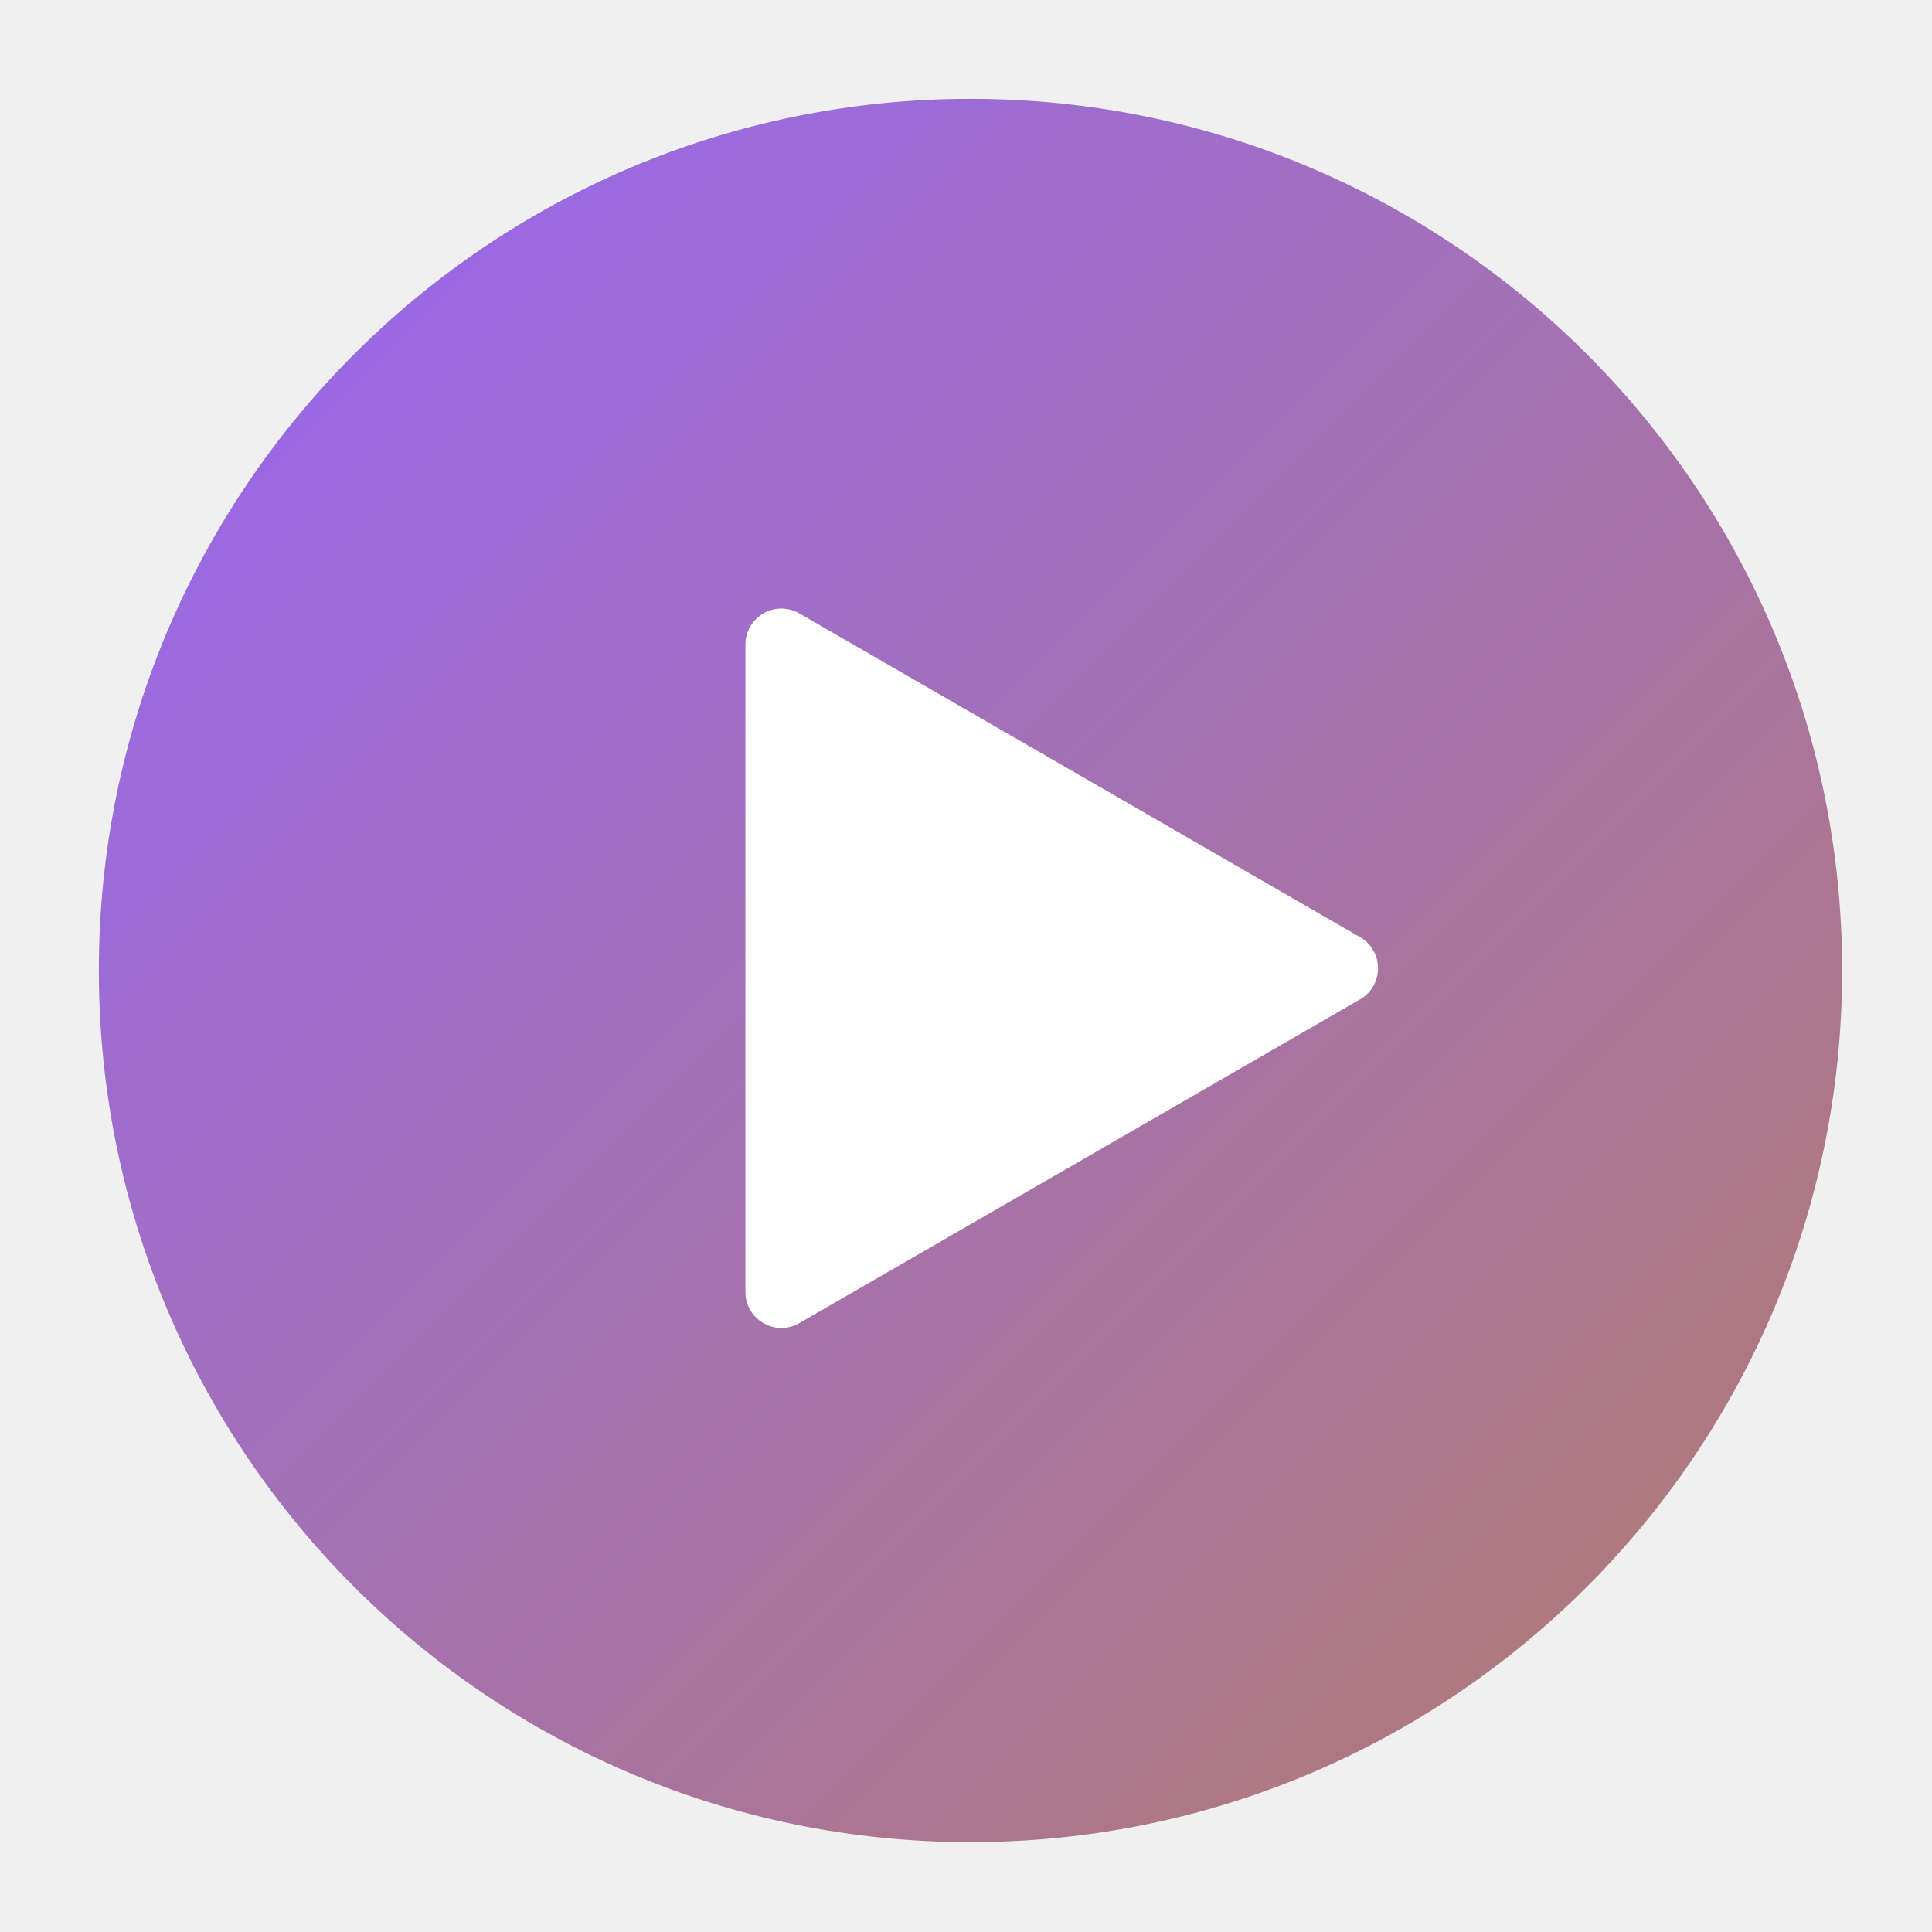
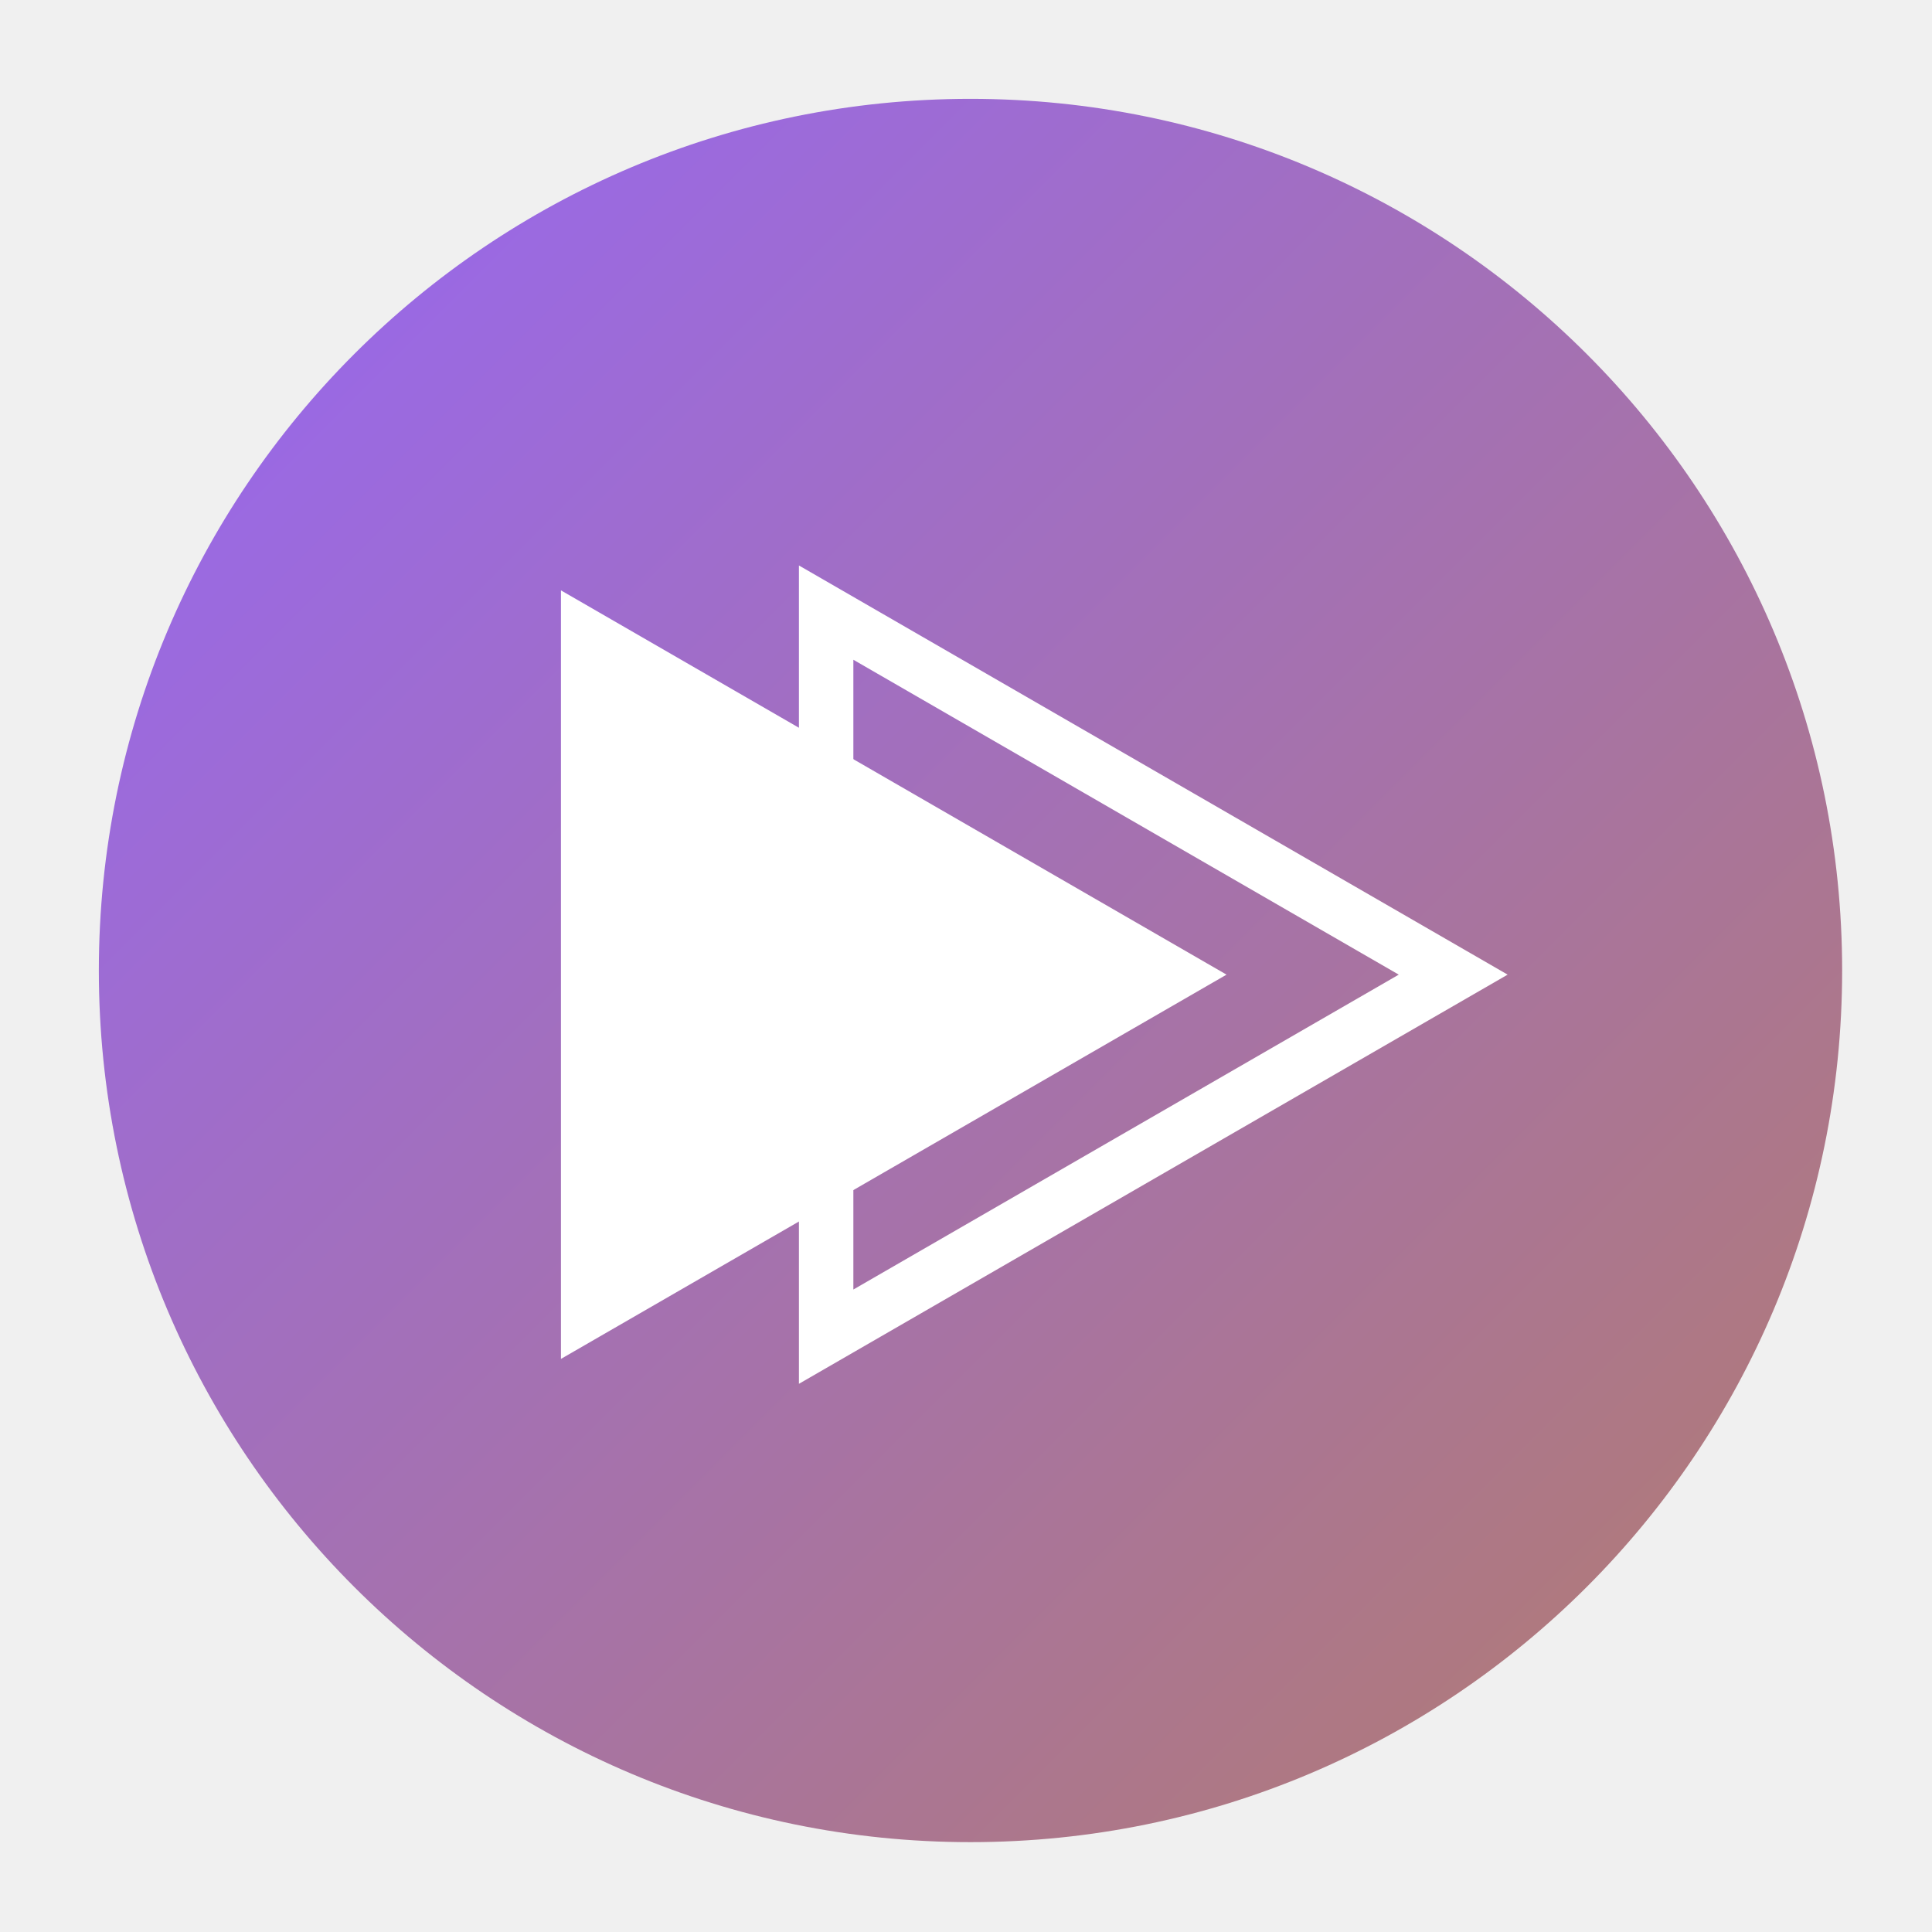
- <svg xmlns="http://www.w3.org/2000/svg" width="215" height="215" viewBox="0 0 215 215" fill="none">
-   <defs>
-     <linearGradient id="grad" x1="0" y1="0" x2="1" y2="1">
-       <stop offset="0%" stop-color="#9666F7" />
-       <stop offset="100%" stop-color="#B37C6B" />
+ <svg xmlns="http://www.w3.org/2000/svg" width="215" height="215" viewBox="0 0 215 215" fill="none" version="1.1" id="svg13968">
+   <defs id="defs13962">
+     <linearGradient id="grad" x1="11" y1="11" x2="205" y2="205" gradientUnits="userSpaceOnUse">
+       <stop offset="0%" stop-color="#9666F7" id="stop13957" />
+       <stop offset="100%" stop-color="#B37C6B" id="stop13959" />
    </linearGradient>
  </defs>
-   <rect x="11" y="11" width="194" height="194" rx="97" fill="url(#grad)" />
-   <path d="M82.953 71.727C82.953 68.648 86.286 66.723 88.953 68.263L151.349 104.288C154.016 105.827 154.016 109.676 151.349 111.216L88.953 147.24C86.286 148.78 82.953 146.855 82.953 143.776L82.953 71.727Z" fill="white" />
+   <rect x="11" y="11" width="194" height="194" rx="97" fill="url(#grad)" id="rect13964" style="fill:url(#grad)" />
+   <g id="g10691" transform="matrix(0.7388956,0,0,0.7388956,-158.496,-184.7695)" style="fill:#ffffff;stroke:#ffffff;stroke-width:3.868;stroke-dasharray:none;stroke-opacity:1">
+     <path style="fill:none;stroke:#ffffff;stroke-width:11.906;stroke-dasharray:none;stroke-opacity:1" id="path13604" d="m 290.388,191.328 68.572,-39.59 1e-5,79.18 0,79.18 -68.572,-39.59 -68.572,-39.59 z" transform="matrix(-0.6886154,0,0,-0.6886154,586.1132,555.8641)" />
+     <path style="fill:#ffffff;stroke:#ffffff;stroke-width:5.617;stroke-dasharray:none;stroke-opacity:1" id="path10689" d="m 290.388,191.328 68.572,-39.59 1e-5,79.18 0,79.18 -68.572,-39.59 -68.572,-39.59 z" transform="matrix(-0.6886154,0,0,-0.6886154,548.1072,555.8641)" />
+   </g>
</svg>
